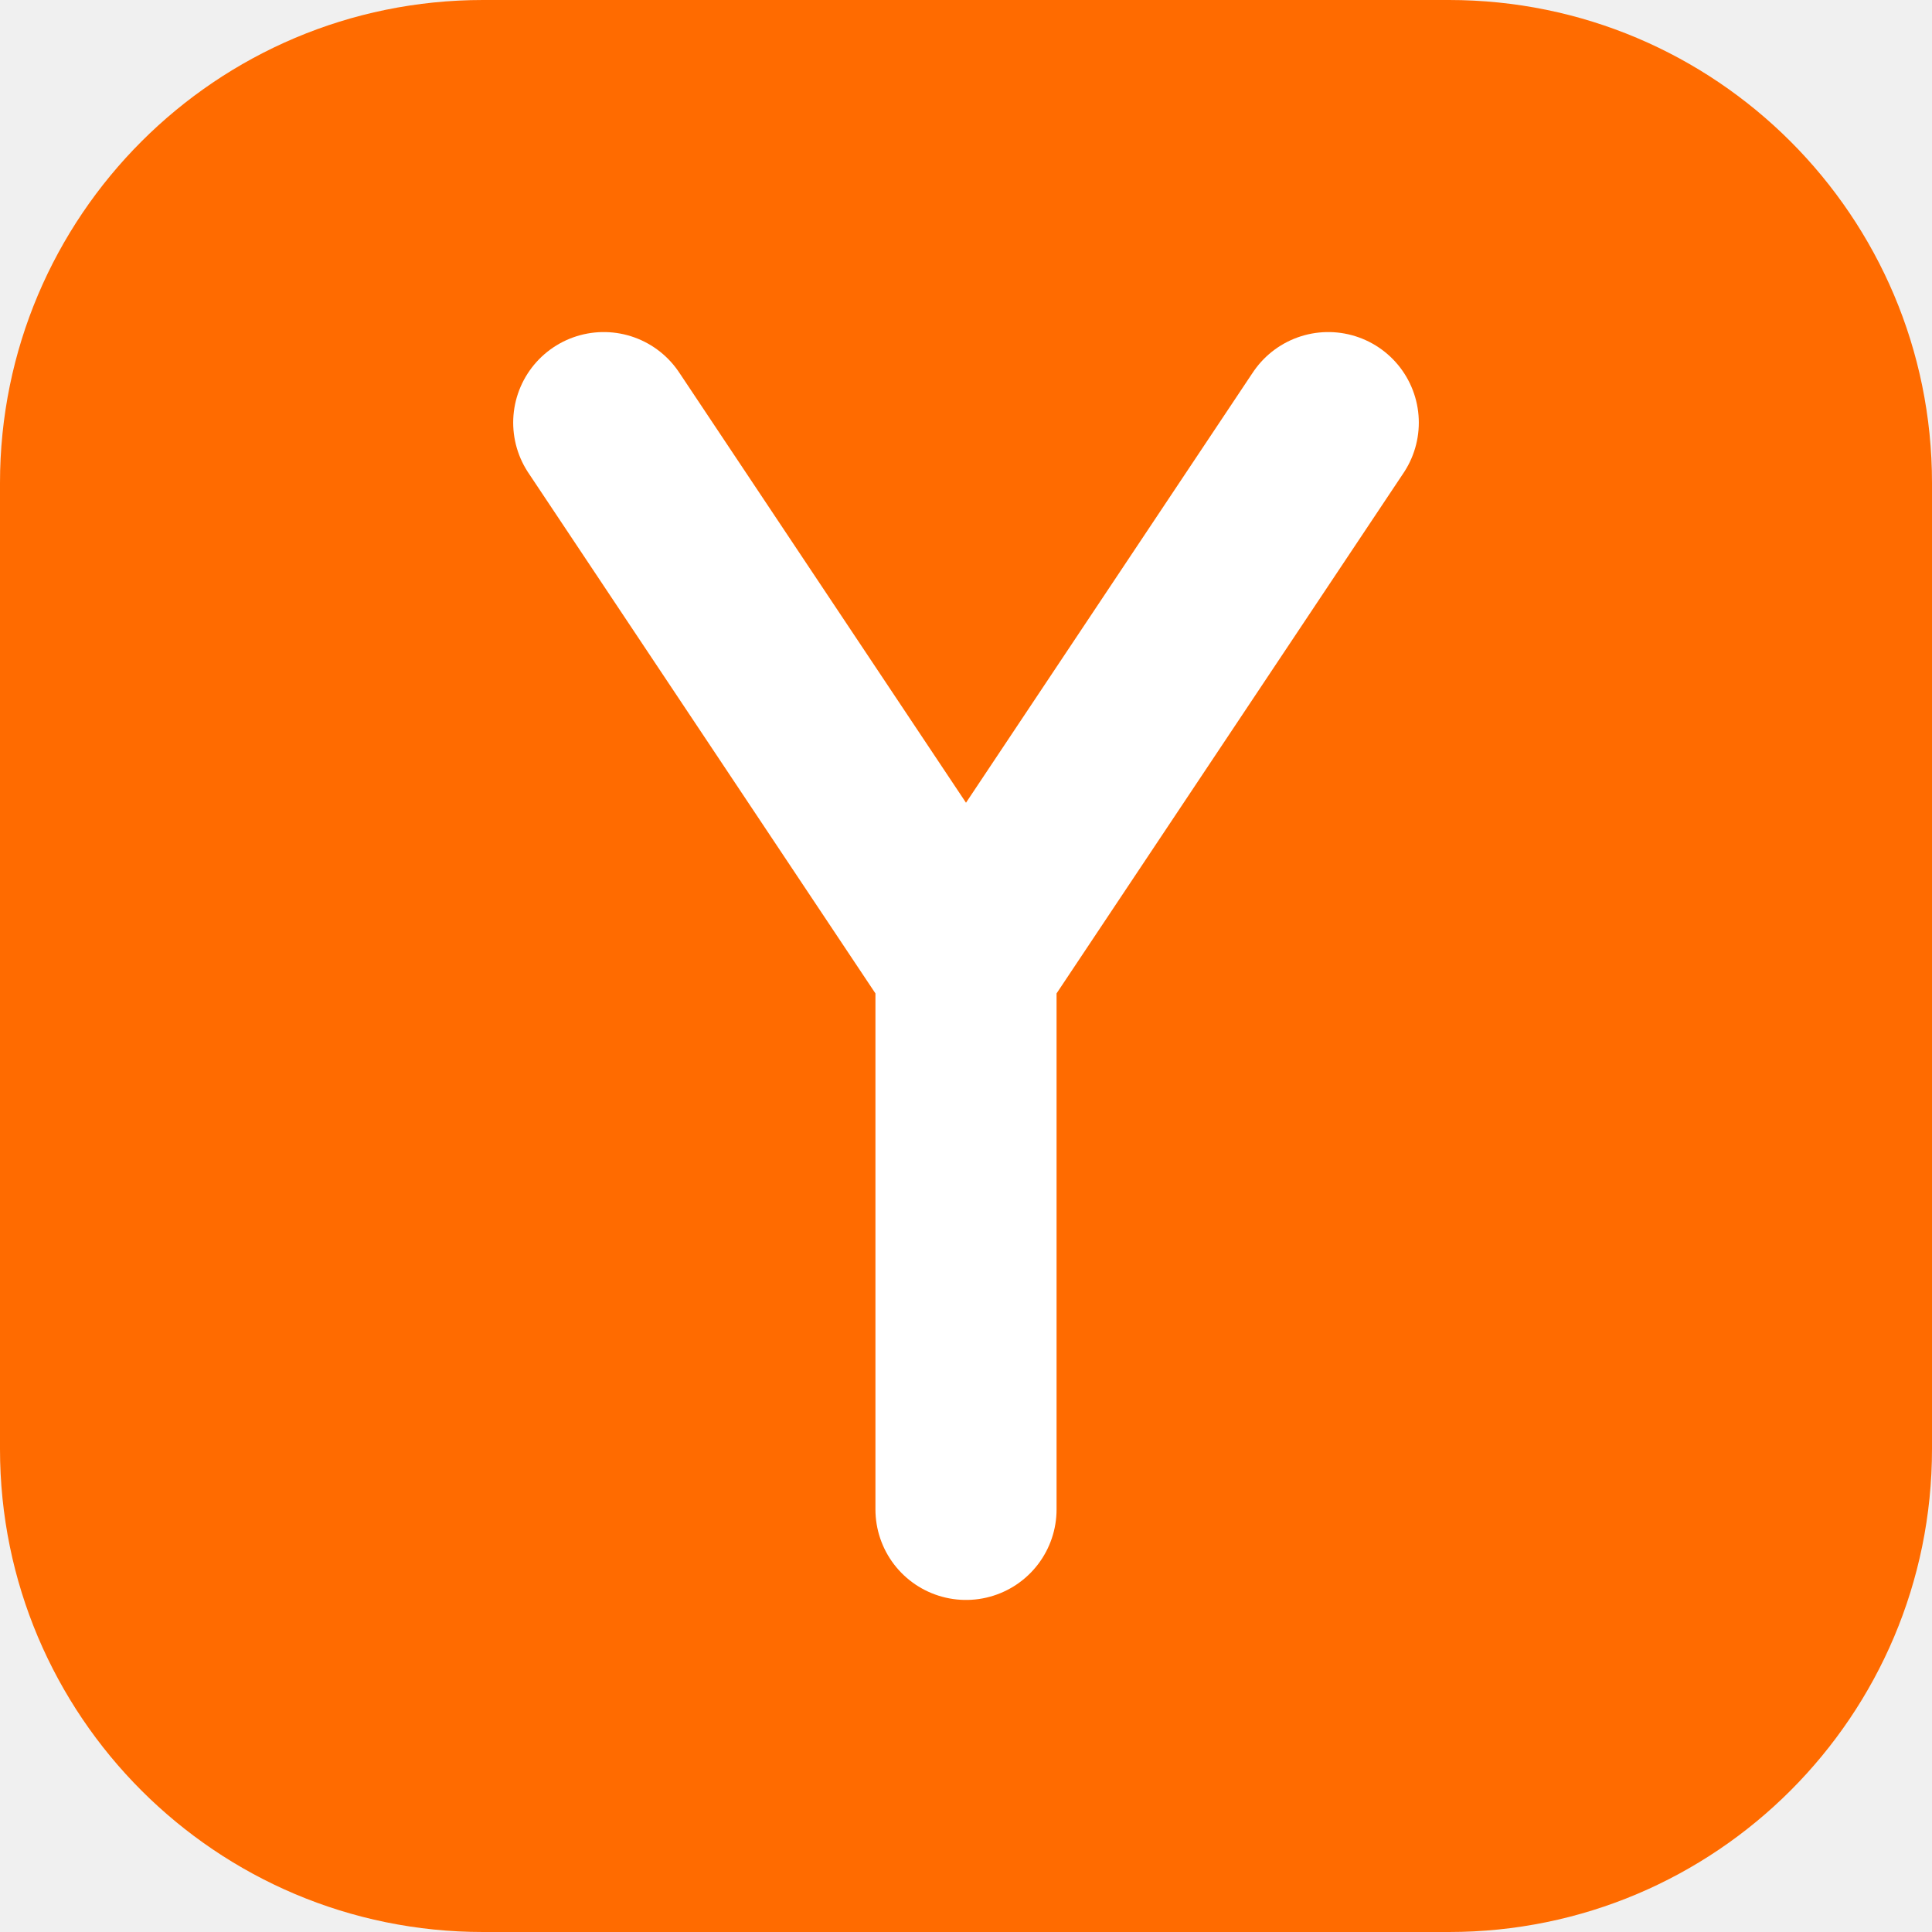
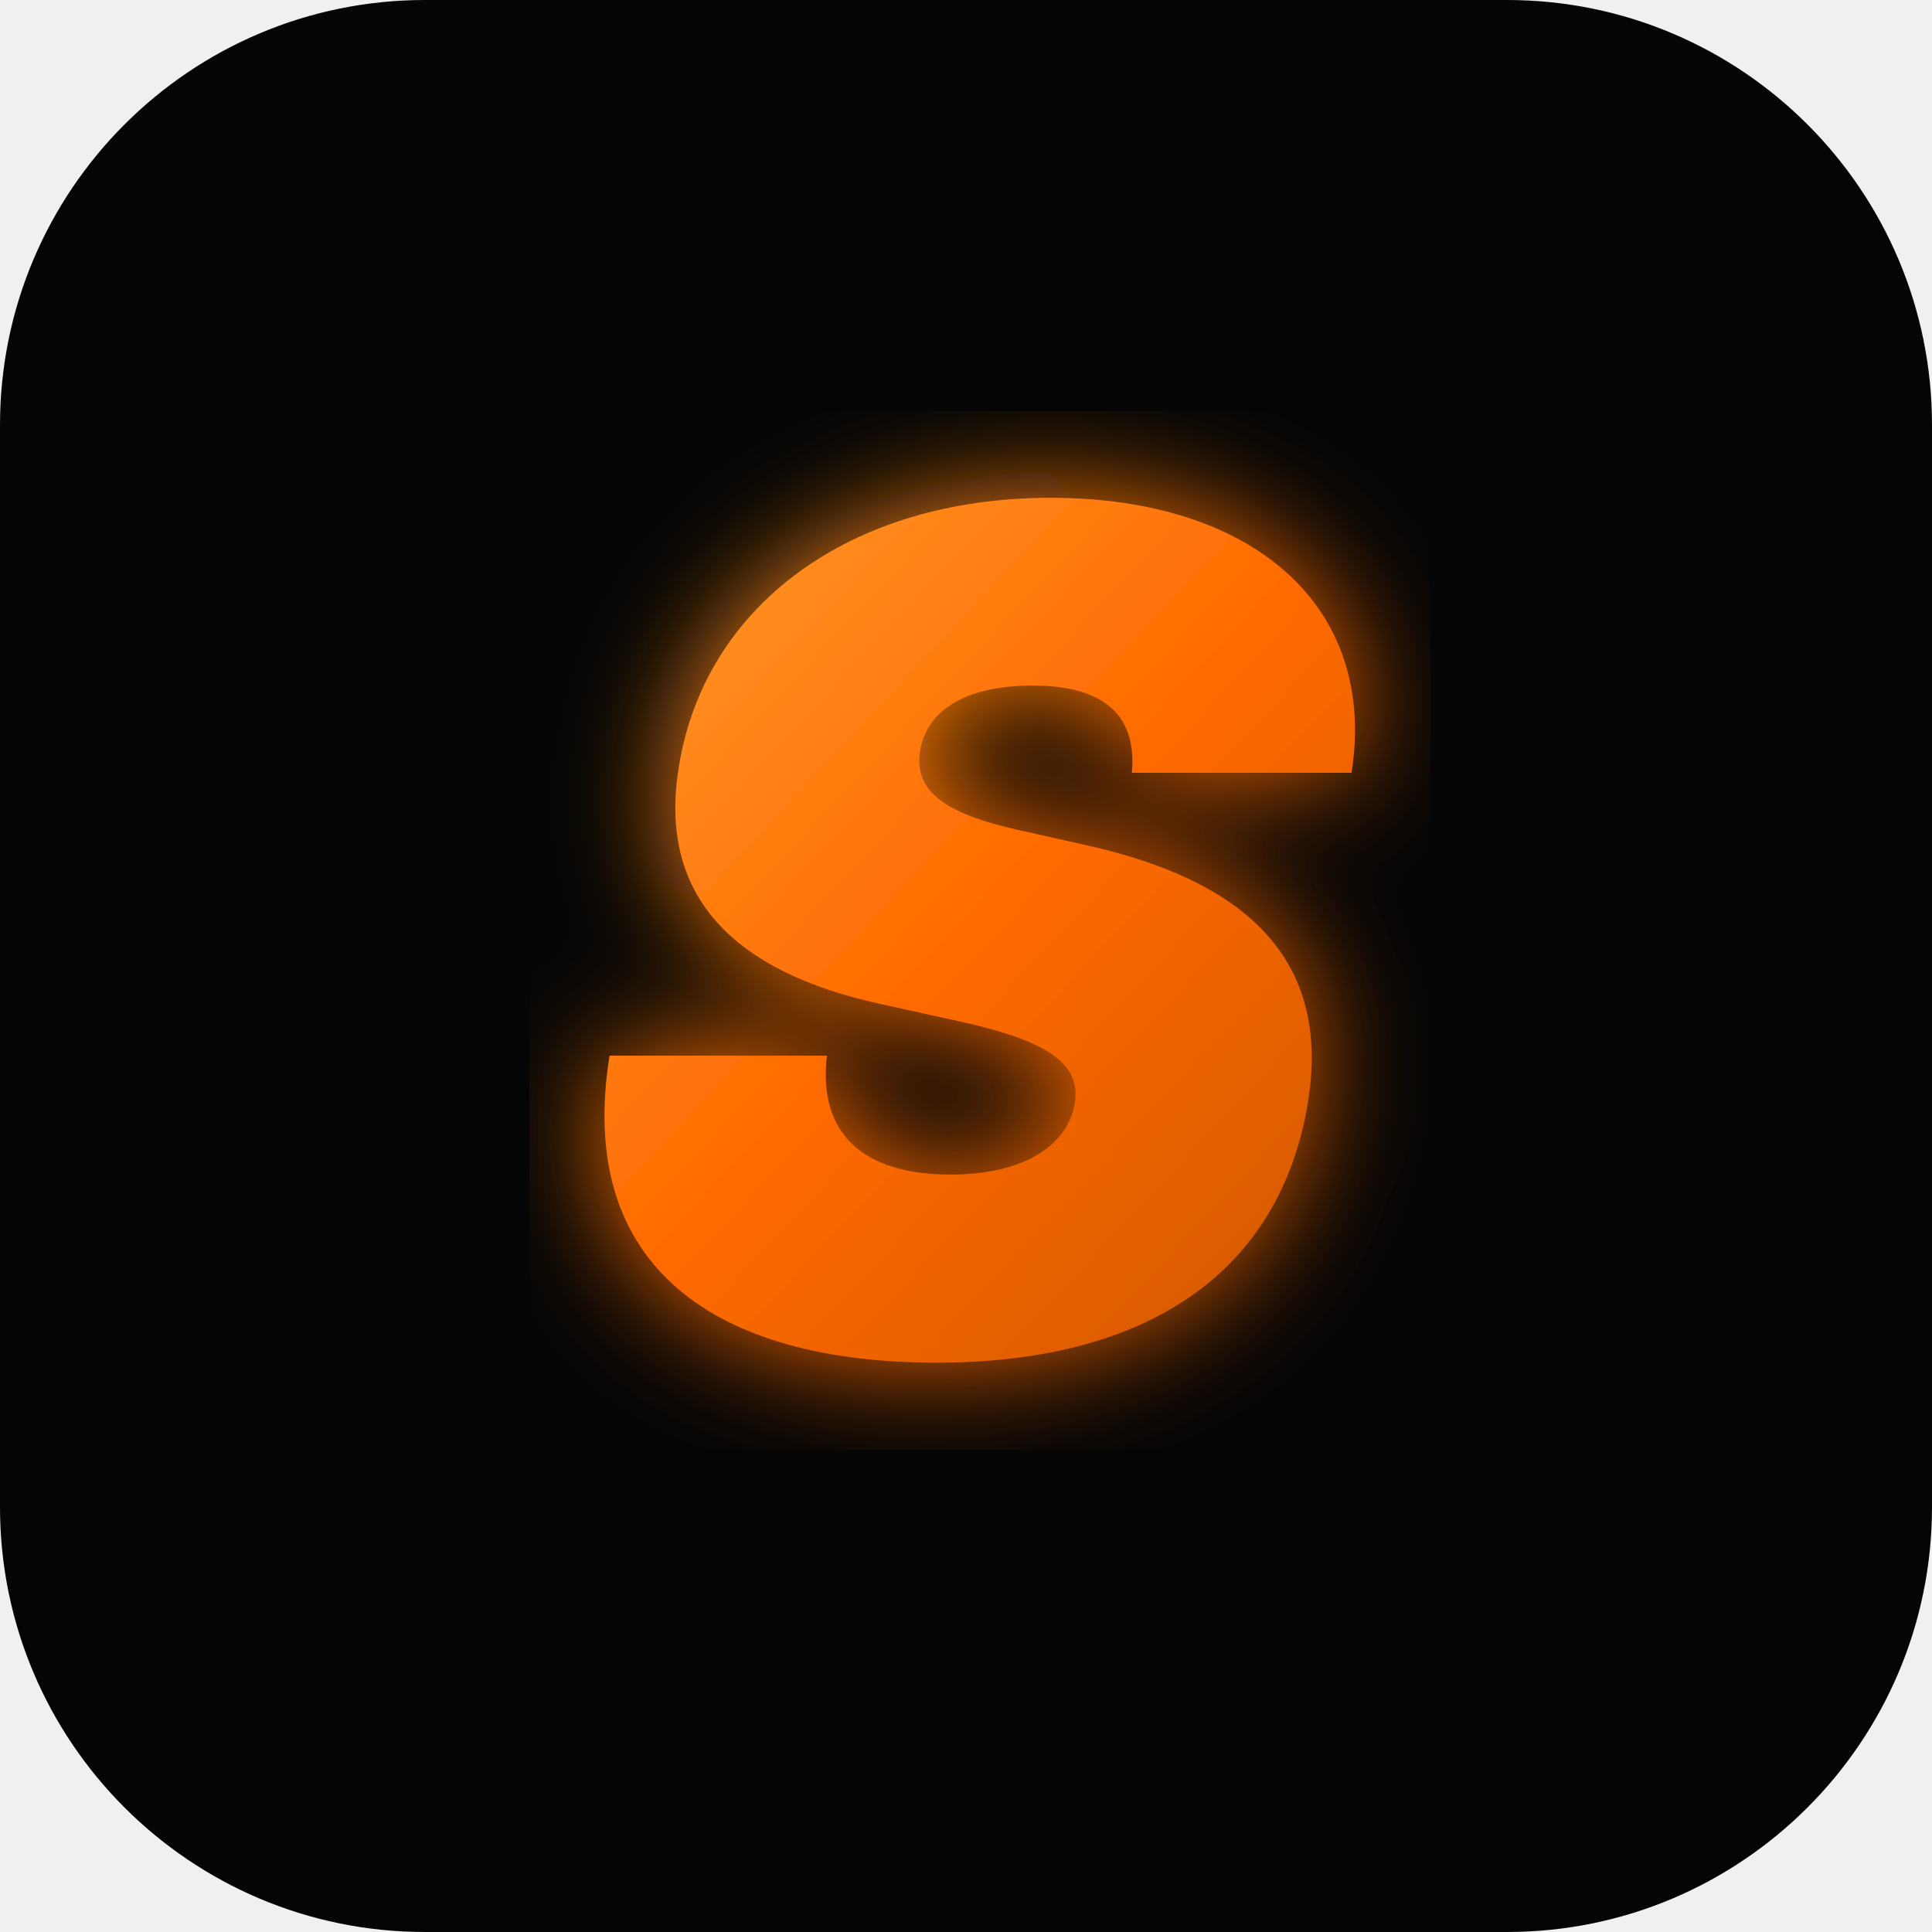
- <svg xmlns="http://www.w3.org/2000/svg" viewBox="0 0 32 32">
-   <rect width="32" height="32" rx="8" fill="#ff6b00" />
-   <path d="M10 7 L16 16 L22 7 M16 16 L16 25" stroke="white" stroke-width="3" stroke-linecap="round" stroke-linejoin="round" fill="none" />
+ <svg xmlns="http://www.w3.org/2000/svg" viewBox="0 0 100 100">
+   <defs>
+     <linearGradient id="gradient" x1="0%" y1="0%" x2="100%" y2="100%">
+       <stop offset="0%" stop-color="#ff9d2e" />
+       <stop offset="50%" stop-color="#ff6a00" />
+       <stop offset="100%" stop-color="#cc5600" />
+     </linearGradient>
+     <filter id="glow">
+       <feGaussianBlur stdDeviation="3" result="coloredBlur" />
+       <feMerge>
+         <feMergeNode in="coloredBlur" />
+         <feMergeNode in="SourceGraphic" />
+       </feMerge>
+     </filter>
+   </defs>
+   <rect width="100" height="100" fill="#050505" rx="22" />
+   <text x="50" y="70" font-family="system-ui, -apple-system, sans-serif" font-weight="900" font-style="italic" font-size="60" fill="url(#gradient)" text-anchor="middle" filter="url(#glow)">S</text>
</svg>
